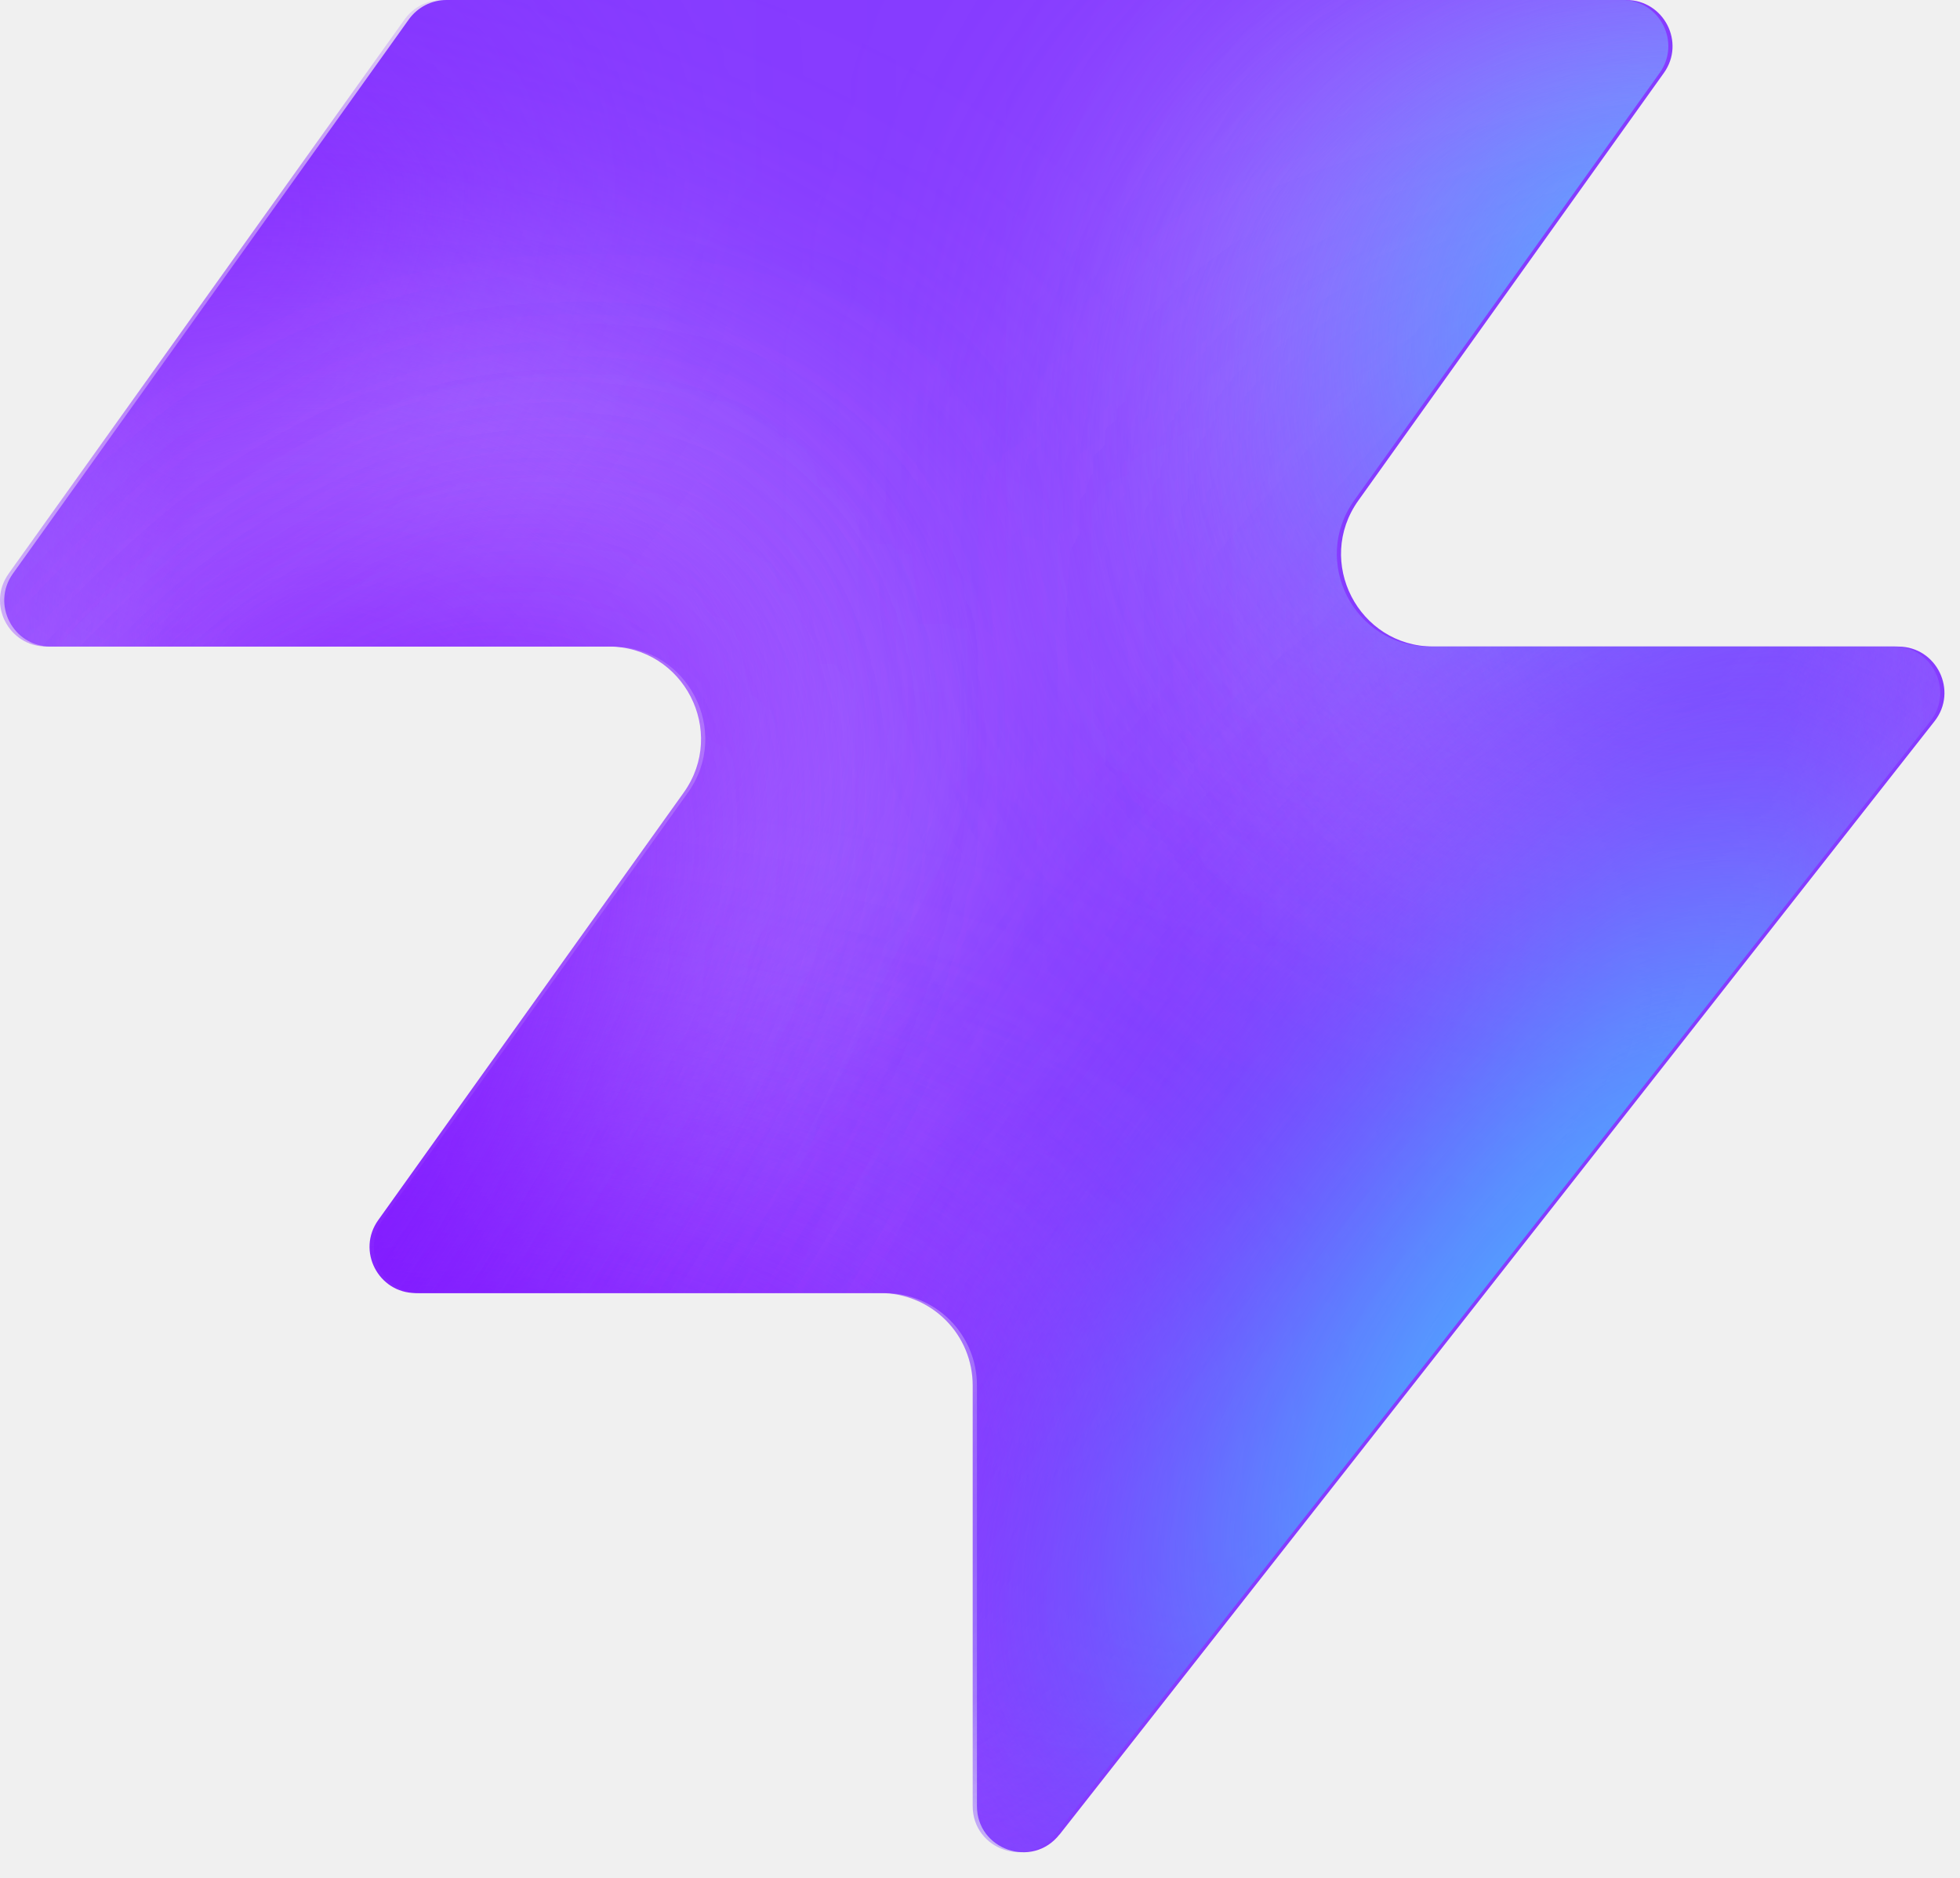
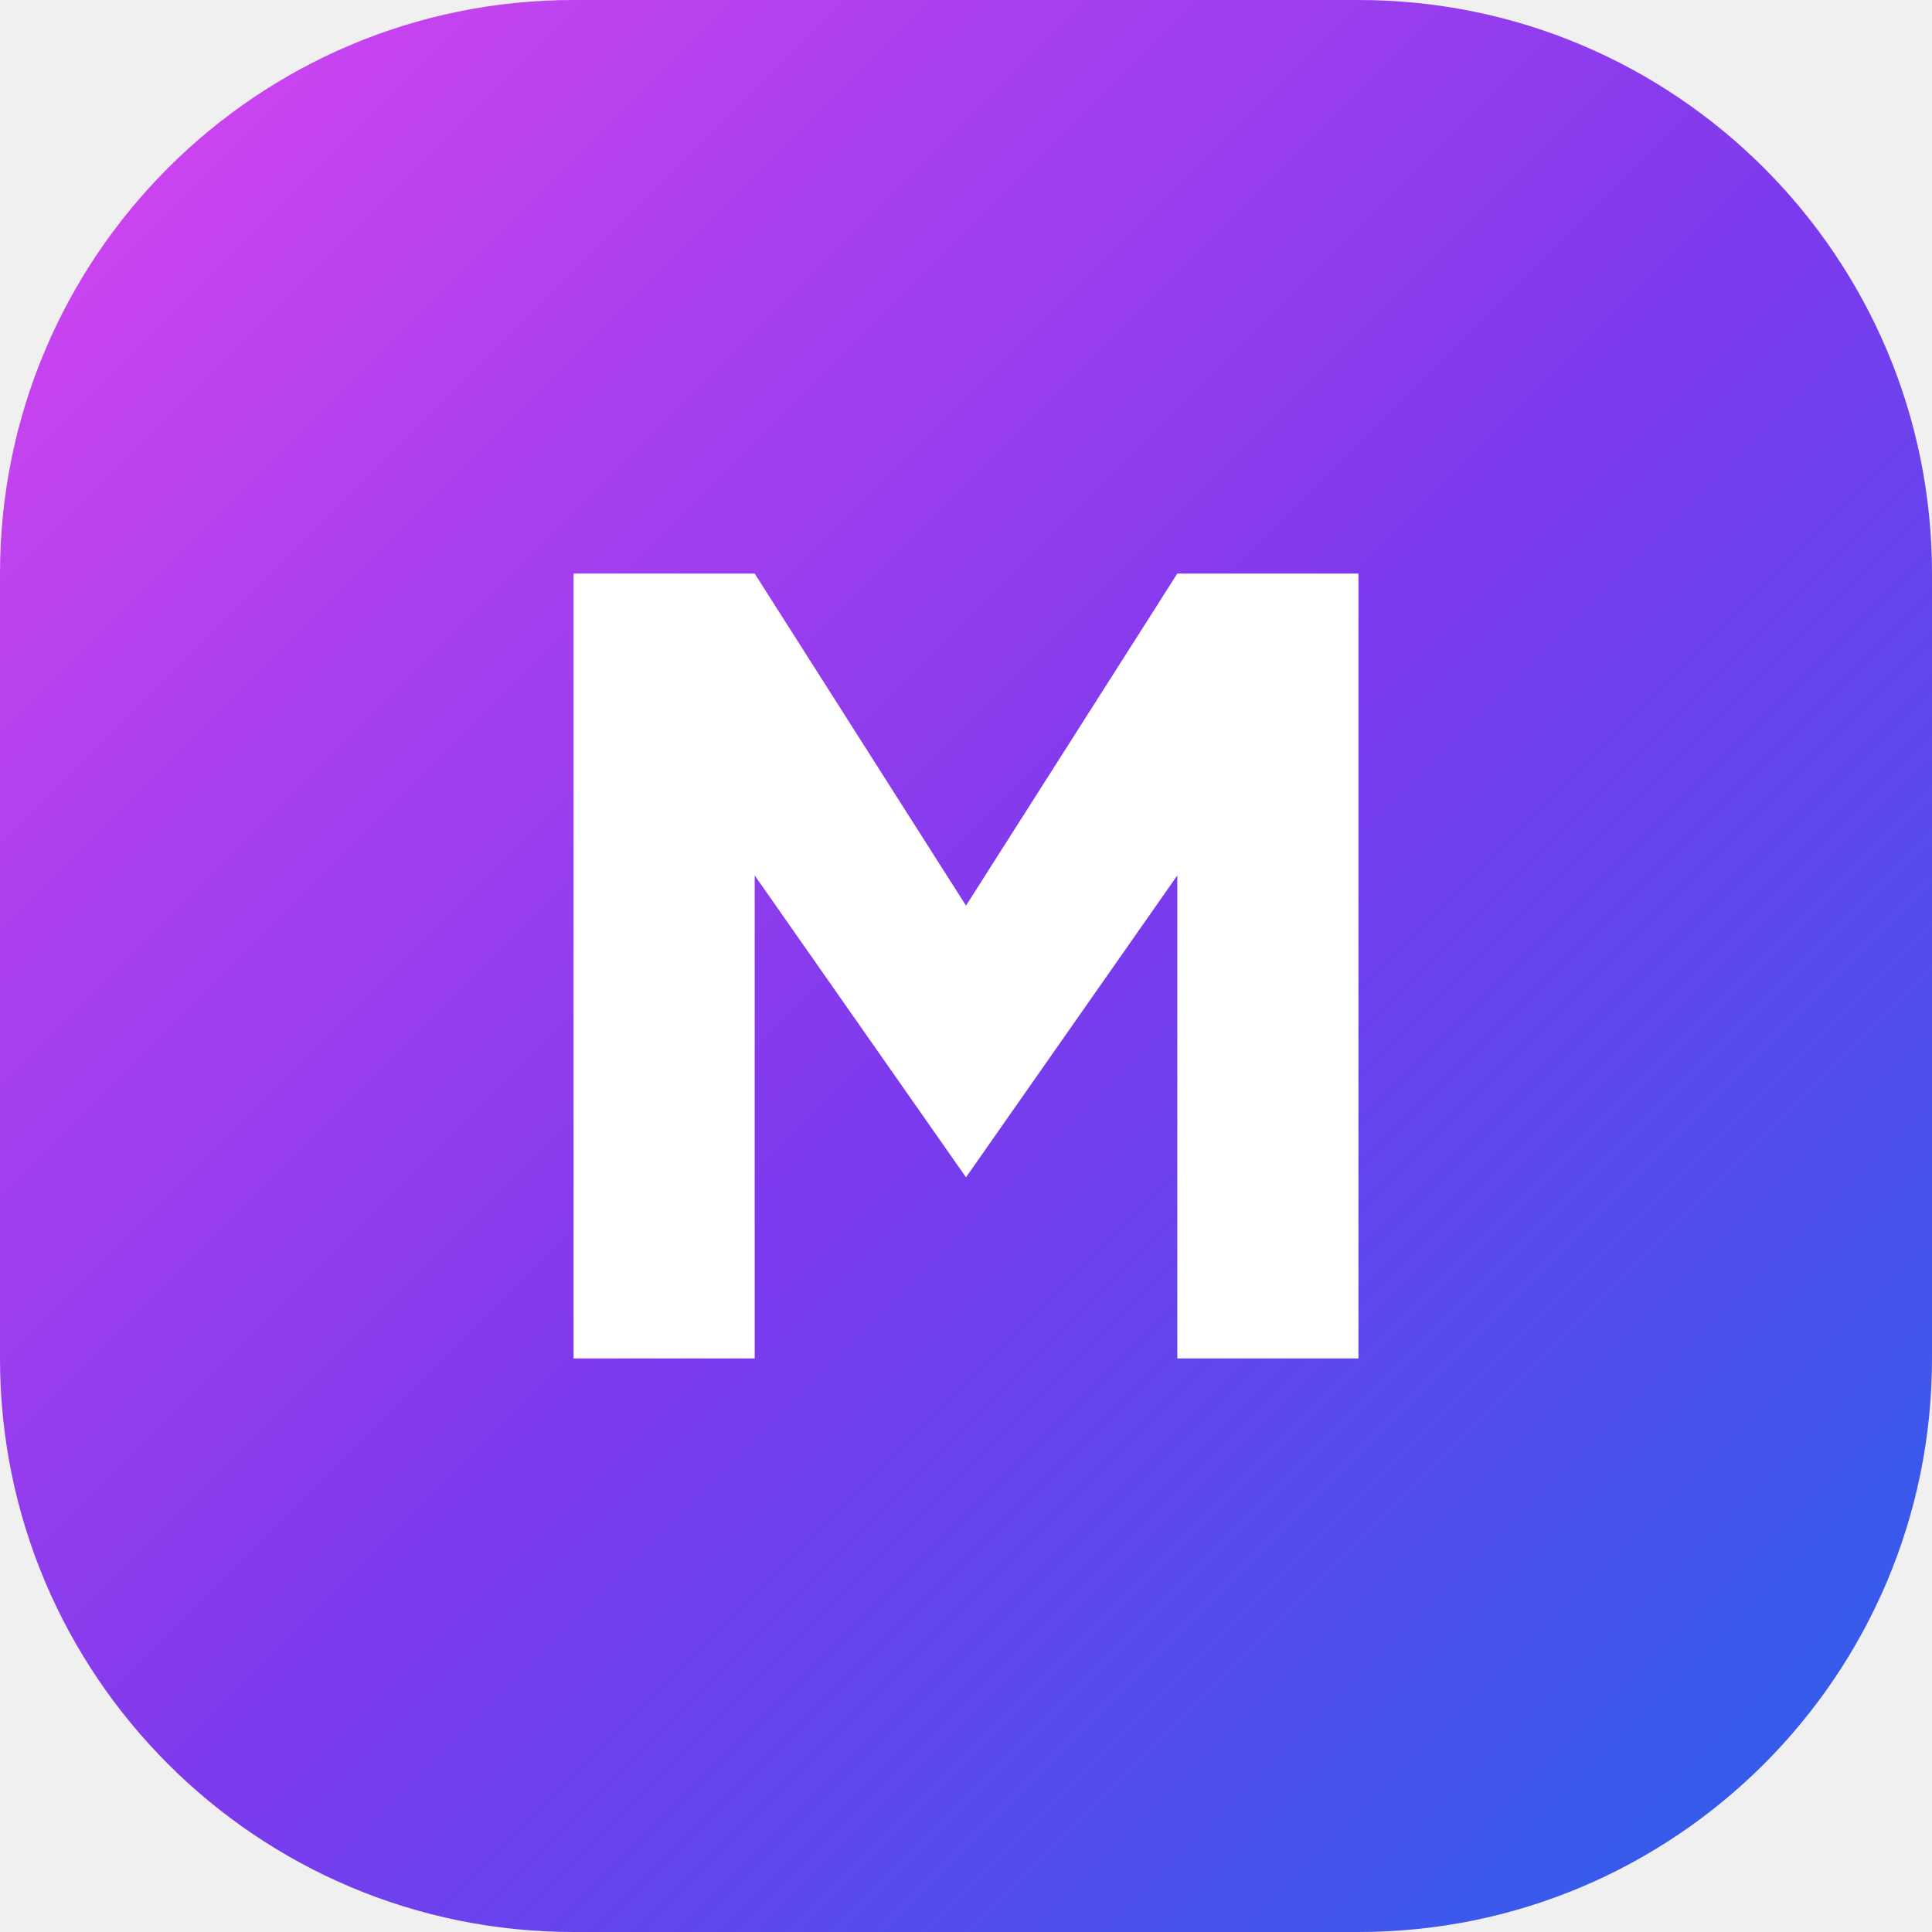
- <svg xmlns="http://www.w3.org/2000/svg" width="48" height="46" fill="none" viewBox="0 0 48 46">
-   <path fill="#863bff" d="M25.946 44.938c-.664.845-2.021.375-2.021-.698V33.937a2.26 2.26 0 0 0-2.262-2.262H10.287c-.92 0-1.456-1.04-.92-1.788l7.48-10.471c1.07-1.497 0-3.578-1.842-3.578H1.237c-.92 0-1.456-1.04-.92-1.788L10.013.474c.214-.297.556-.474.92-.474h28.894c.92 0 1.456 1.04.92 1.788l-7.48 10.471c-1.07 1.498 0 3.579 1.842 3.579h11.377c.943 0 1.473 1.088.89 1.83L25.947 44.94z" style="fill:#863bff;fill:color(display-p3 .525 .23 1);fill-opacity:1" />
-   <mask id="a" width="48" height="46" x="0" y="0" maskUnits="userSpaceOnUse" style="mask-type:alpha">
-     <path fill="#000" d="M25.842 44.938c-.664.844-2.021.375-2.021-.698V33.937a2.26 2.26 0 0 0-2.262-2.262H10.183c-.92 0-1.456-1.04-.92-1.788l7.48-10.471c1.07-1.498 0-3.579-1.842-3.579H1.133c-.92 0-1.456-1.04-.92-1.787L9.91.473c.214-.297.556-.474.92-.474h28.894c.92 0 1.456 1.04.92 1.788l-7.48 10.471c-1.07 1.498 0 3.578 1.842 3.578h11.377c.943 0 1.473 1.088.89 1.832L25.843 44.94z" style="fill:#000;fill-opacity:1" />
-   </mask>
-   <g mask="url(#a)">
-     <g filter="url(#b)">
-       <ellipse cx="5.508" cy="14.704" fill="#ede6ff" rx="5.508" ry="14.704" style="fill:#ede6ff;fill:color(display-p3 .927 .903 1);fill-opacity:1" transform="matrix(.00324 1 1 -.00324 -4.47 31.516)" />
-     </g>
-     <g filter="url(#c)">
-       <ellipse cx="10.399" cy="29.851" fill="#ede6ff" rx="10.399" ry="29.851" style="fill:#ede6ff;fill:color(display-p3 .927 .903 1);fill-opacity:1" transform="matrix(.00324 1 1 -.00324 -39.328 7.883)" />
-     </g>
-     <g filter="url(#d)">
-       <ellipse cx="5.508" cy="30.487" fill="#7e14ff" rx="5.508" ry="30.487" style="fill:#7e14ff;fill:color(display-p3 .492 .077 1);fill-opacity:1" transform="rotate(89.814 -25.913 -14.639)scale(1 -1)" />
-     </g>
-     <g filter="url(#e)">
-       <ellipse cx="5.508" cy="30.599" fill="#7e14ff" rx="5.508" ry="30.599" style="fill:#7e14ff;fill:color(display-p3 .492 .077 1);fill-opacity:1" transform="rotate(89.814 -32.644 -3.334)scale(1 -1)" />
-     </g>
-     <g filter="url(#f)">
-       <ellipse cx="5.508" cy="30.599" fill="#7e14ff" rx="5.508" ry="30.599" style="fill:#7e14ff;fill:color(display-p3 .492 .077 1);fill-opacity:1" transform="matrix(.00324 1 1 -.00324 -34.34 30.47)" />
-     </g>
-     <g filter="url(#g)">
-       <ellipse cx="14.072" cy="22.078" fill="#ede6ff" rx="14.072" ry="22.078" style="fill:#ede6ff;fill:color(display-p3 .927 .903 1);fill-opacity:1" transform="rotate(93.35 24.506 48.493)scale(-1 1)" />
-     </g>
-     <g filter="url(#h)">
-       <ellipse cx="3.47" cy="21.501" fill="#7e14ff" rx="3.47" ry="21.501" style="fill:#7e14ff;fill:color(display-p3 .492 .077 1);fill-opacity:1" transform="rotate(89.009 28.708 47.59)scale(-1 1)" />
-     </g>
-     <g filter="url(#i)">
-       <ellipse cx="3.47" cy="21.501" fill="#7e14ff" rx="3.47" ry="21.501" style="fill:#7e14ff;fill:color(display-p3 .492 .077 1);fill-opacity:1" transform="rotate(89.009 28.708 47.59)scale(-1 1)" />
-     </g>
-     <g filter="url(#j)">
-       <ellipse cx=".387" cy="8.972" fill="#7e14ff" rx="4.407" ry="29.108" style="fill:#7e14ff;fill:color(display-p3 .492 .077 1);fill-opacity:1" transform="rotate(39.51 .387 8.972)" />
-     </g>
-     <g filter="url(#k)">
-       <ellipse cx="47.523" cy="-6.092" fill="#7e14ff" rx="4.407" ry="29.108" style="fill:#7e14ff;fill:color(display-p3 .492 .077 1);fill-opacity:1" transform="rotate(37.892 47.523 -6.092)" />
-     </g>
-     <g filter="url(#l)">
-       <ellipse cx="41.412" cy="6.333" fill="#47bfff" rx="5.971" ry="9.665" style="fill:#47bfff;fill:color(display-p3 .28 .748 1);fill-opacity:1" transform="rotate(37.892 41.412 6.333)" />
-     </g>
-     <g filter="url(#m)">
-       <ellipse cx="-1.879" cy="38.332" fill="#7e14ff" rx="4.407" ry="29.108" style="fill:#7e14ff;fill:color(display-p3 .492 .077 1);fill-opacity:1" transform="rotate(37.892 -1.88 38.332)" />
-     </g>
-     <g filter="url(#n)">
-       <ellipse cx="-1.879" cy="38.332" fill="#7e14ff" rx="4.407" ry="29.108" style="fill:#7e14ff;fill:color(display-p3 .492 .077 1);fill-opacity:1" transform="rotate(37.892 -1.88 38.332)" />
-     </g>
-     <g filter="url(#o)">
-       <ellipse cx="35.651" cy="29.907" fill="#7e14ff" rx="4.407" ry="29.108" style="fill:#7e14ff;fill:color(display-p3 .492 .077 1);fill-opacity:1" transform="rotate(37.892 35.651 29.907)" />
-     </g>
-     <g filter="url(#p)">
-       <ellipse cx="38.418" cy="32.4" fill="#47bfff" rx="5.971" ry="15.297" style="fill:#47bfff;fill:color(display-p3 .28 .748 1);fill-opacity:1" transform="rotate(37.892 38.418 32.4)" />
-     </g>
-   </g>
+ <svg xmlns="http://www.w3.org/2000/svg" viewBox="0 0 64 64">
  <defs>
-     <filter id="b" width="60.045" height="41.654" x="-19.77" y="16.149" color-interpolation-filters="sRGB" filterUnits="userSpaceOnUse">
-       <feFlood flood-opacity="0" result="BackgroundImageFix" />
-       <feBlend in="SourceGraphic" in2="BackgroundImageFix" result="shape" />
-       <feGaussianBlur result="effect1_foregroundBlur_2002_17158" stdDeviation="7.659" />
-     </filter>
-     <filter id="c" width="90.34" height="51.437" x="-54.613" y="-7.533" color-interpolation-filters="sRGB" filterUnits="userSpaceOnUse">
-       <feFlood flood-opacity="0" result="BackgroundImageFix" />
-       <feBlend in="SourceGraphic" in2="BackgroundImageFix" result="shape" />
-       <feGaussianBlur result="effect1_foregroundBlur_2002_17158" stdDeviation="7.659" />
-     </filter>
-     <filter id="d" width="79.355" height="29.4" x="-49.64" y="2.03" color-interpolation-filters="sRGB" filterUnits="userSpaceOnUse">
-       <feFlood flood-opacity="0" result="BackgroundImageFix" />
-       <feBlend in="SourceGraphic" in2="BackgroundImageFix" result="shape" />
-       <feGaussianBlur result="effect1_foregroundBlur_2002_17158" stdDeviation="4.596" />
-     </filter>
-     <filter id="e" width="79.579" height="29.4" x="-45.045" y="20.029" color-interpolation-filters="sRGB" filterUnits="userSpaceOnUse">
-       <feFlood flood-opacity="0" result="BackgroundImageFix" />
-       <feBlend in="SourceGraphic" in2="BackgroundImageFix" result="shape" />
-       <feGaussianBlur result="effect1_foregroundBlur_2002_17158" stdDeviation="4.596" />
-     </filter>
-     <filter id="f" width="79.579" height="29.4" x="-43.513" y="21.178" color-interpolation-filters="sRGB" filterUnits="userSpaceOnUse">
-       <feFlood flood-opacity="0" result="BackgroundImageFix" />
-       <feBlend in="SourceGraphic" in2="BackgroundImageFix" result="shape" />
-       <feGaussianBlur result="effect1_foregroundBlur_2002_17158" stdDeviation="4.596" />
-     </filter>
-     <filter id="g" width="74.749" height="58.852" x="15.756" y="-17.901" color-interpolation-filters="sRGB" filterUnits="userSpaceOnUse">
-       <feFlood flood-opacity="0" result="BackgroundImageFix" />
-       <feBlend in="SourceGraphic" in2="BackgroundImageFix" result="shape" />
-       <feGaussianBlur result="effect1_foregroundBlur_2002_17158" stdDeviation="7.659" />
-     </filter>
-     <filter id="h" width="61.377" height="25.362" x="23.548" y="2.284" color-interpolation-filters="sRGB" filterUnits="userSpaceOnUse">
-       <feFlood flood-opacity="0" result="BackgroundImageFix" />
-       <feBlend in="SourceGraphic" in2="BackgroundImageFix" result="shape" />
-       <feGaussianBlur result="effect1_foregroundBlur_2002_17158" stdDeviation="4.596" />
-     </filter>
-     <filter id="i" width="61.377" height="25.362" x="23.548" y="2.284" color-interpolation-filters="sRGB" filterUnits="userSpaceOnUse">
-       <feFlood flood-opacity="0" result="BackgroundImageFix" />
-       <feBlend in="SourceGraphic" in2="BackgroundImageFix" result="shape" />
-       <feGaussianBlur result="effect1_foregroundBlur_2002_17158" stdDeviation="4.596" />
-     </filter>
-     <filter id="j" width="56.045" height="63.649" x="-27.636" y="-22.853" color-interpolation-filters="sRGB" filterUnits="userSpaceOnUse">
-       <feFlood flood-opacity="0" result="BackgroundImageFix" />
-       <feBlend in="SourceGraphic" in2="BackgroundImageFix" result="shape" />
-       <feGaussianBlur result="effect1_foregroundBlur_2002_17158" stdDeviation="4.596" />
-     </filter>
-     <filter id="k" width="54.814" height="64.646" x="20.116" y="-38.415" color-interpolation-filters="sRGB" filterUnits="userSpaceOnUse">
-       <feFlood flood-opacity="0" result="BackgroundImageFix" />
-       <feBlend in="SourceGraphic" in2="BackgroundImageFix" result="shape" />
-       <feGaussianBlur result="effect1_foregroundBlur_2002_17158" stdDeviation="4.596" />
-     </filter>
-     <filter id="l" width="33.541" height="35.313" x="24.641" y="-11.323" color-interpolation-filters="sRGB" filterUnits="userSpaceOnUse">
-       <feFlood flood-opacity="0" result="BackgroundImageFix" />
-       <feBlend in="SourceGraphic" in2="BackgroundImageFix" result="shape" />
-       <feGaussianBlur result="effect1_foregroundBlur_2002_17158" stdDeviation="4.596" />
-     </filter>
-     <filter id="m" width="54.814" height="64.646" x="-29.286" y="6.009" color-interpolation-filters="sRGB" filterUnits="userSpaceOnUse">
-       <feFlood flood-opacity="0" result="BackgroundImageFix" />
-       <feBlend in="SourceGraphic" in2="BackgroundImageFix" result="shape" />
-       <feGaussianBlur result="effect1_foregroundBlur_2002_17158" stdDeviation="4.596" />
-     </filter>
-     <filter id="n" width="54.814" height="64.646" x="-29.286" y="6.009" color-interpolation-filters="sRGB" filterUnits="userSpaceOnUse">
-       <feFlood flood-opacity="0" result="BackgroundImageFix" />
-       <feBlend in="SourceGraphic" in2="BackgroundImageFix" result="shape" />
-       <feGaussianBlur result="effect1_foregroundBlur_2002_17158" stdDeviation="4.596" />
-     </filter>
-     <filter id="o" width="54.814" height="64.646" x="8.244" y="-2.416" color-interpolation-filters="sRGB" filterUnits="userSpaceOnUse">
-       <feFlood flood-opacity="0" result="BackgroundImageFix" />
-       <feBlend in="SourceGraphic" in2="BackgroundImageFix" result="shape" />
-       <feGaussianBlur result="effect1_foregroundBlur_2002_17158" stdDeviation="4.596" />
-     </filter>
-     <filter id="p" width="39.409" height="43.623" x="18.713" y="10.588" color-interpolation-filters="sRGB" filterUnits="userSpaceOnUse">
-       <feFlood flood-opacity="0" result="BackgroundImageFix" />
-       <feBlend in="SourceGraphic" in2="BackgroundImageFix" result="shape" />
-       <feGaussianBlur result="effect1_foregroundBlur_2002_17158" stdDeviation="4.596" />
-     </filter>
+     <linearGradient id="g" x1="0" y1="0" x2="1" y2="1">
+       <stop stop-color="#d946ef" />
+       <stop offset=".52" stop-color="#7c3aed" />
+       <stop offset="1" stop-color="#2563eb" />
+     </linearGradient>
  </defs>
+   <rect width="64" height="64" rx="19" fill="url(#g)" />
+   <path d="M19 45V19h6l7 11 7-11h6v26h-6V29l-7 10-7-10v16z" fill="white" />
</svg>
